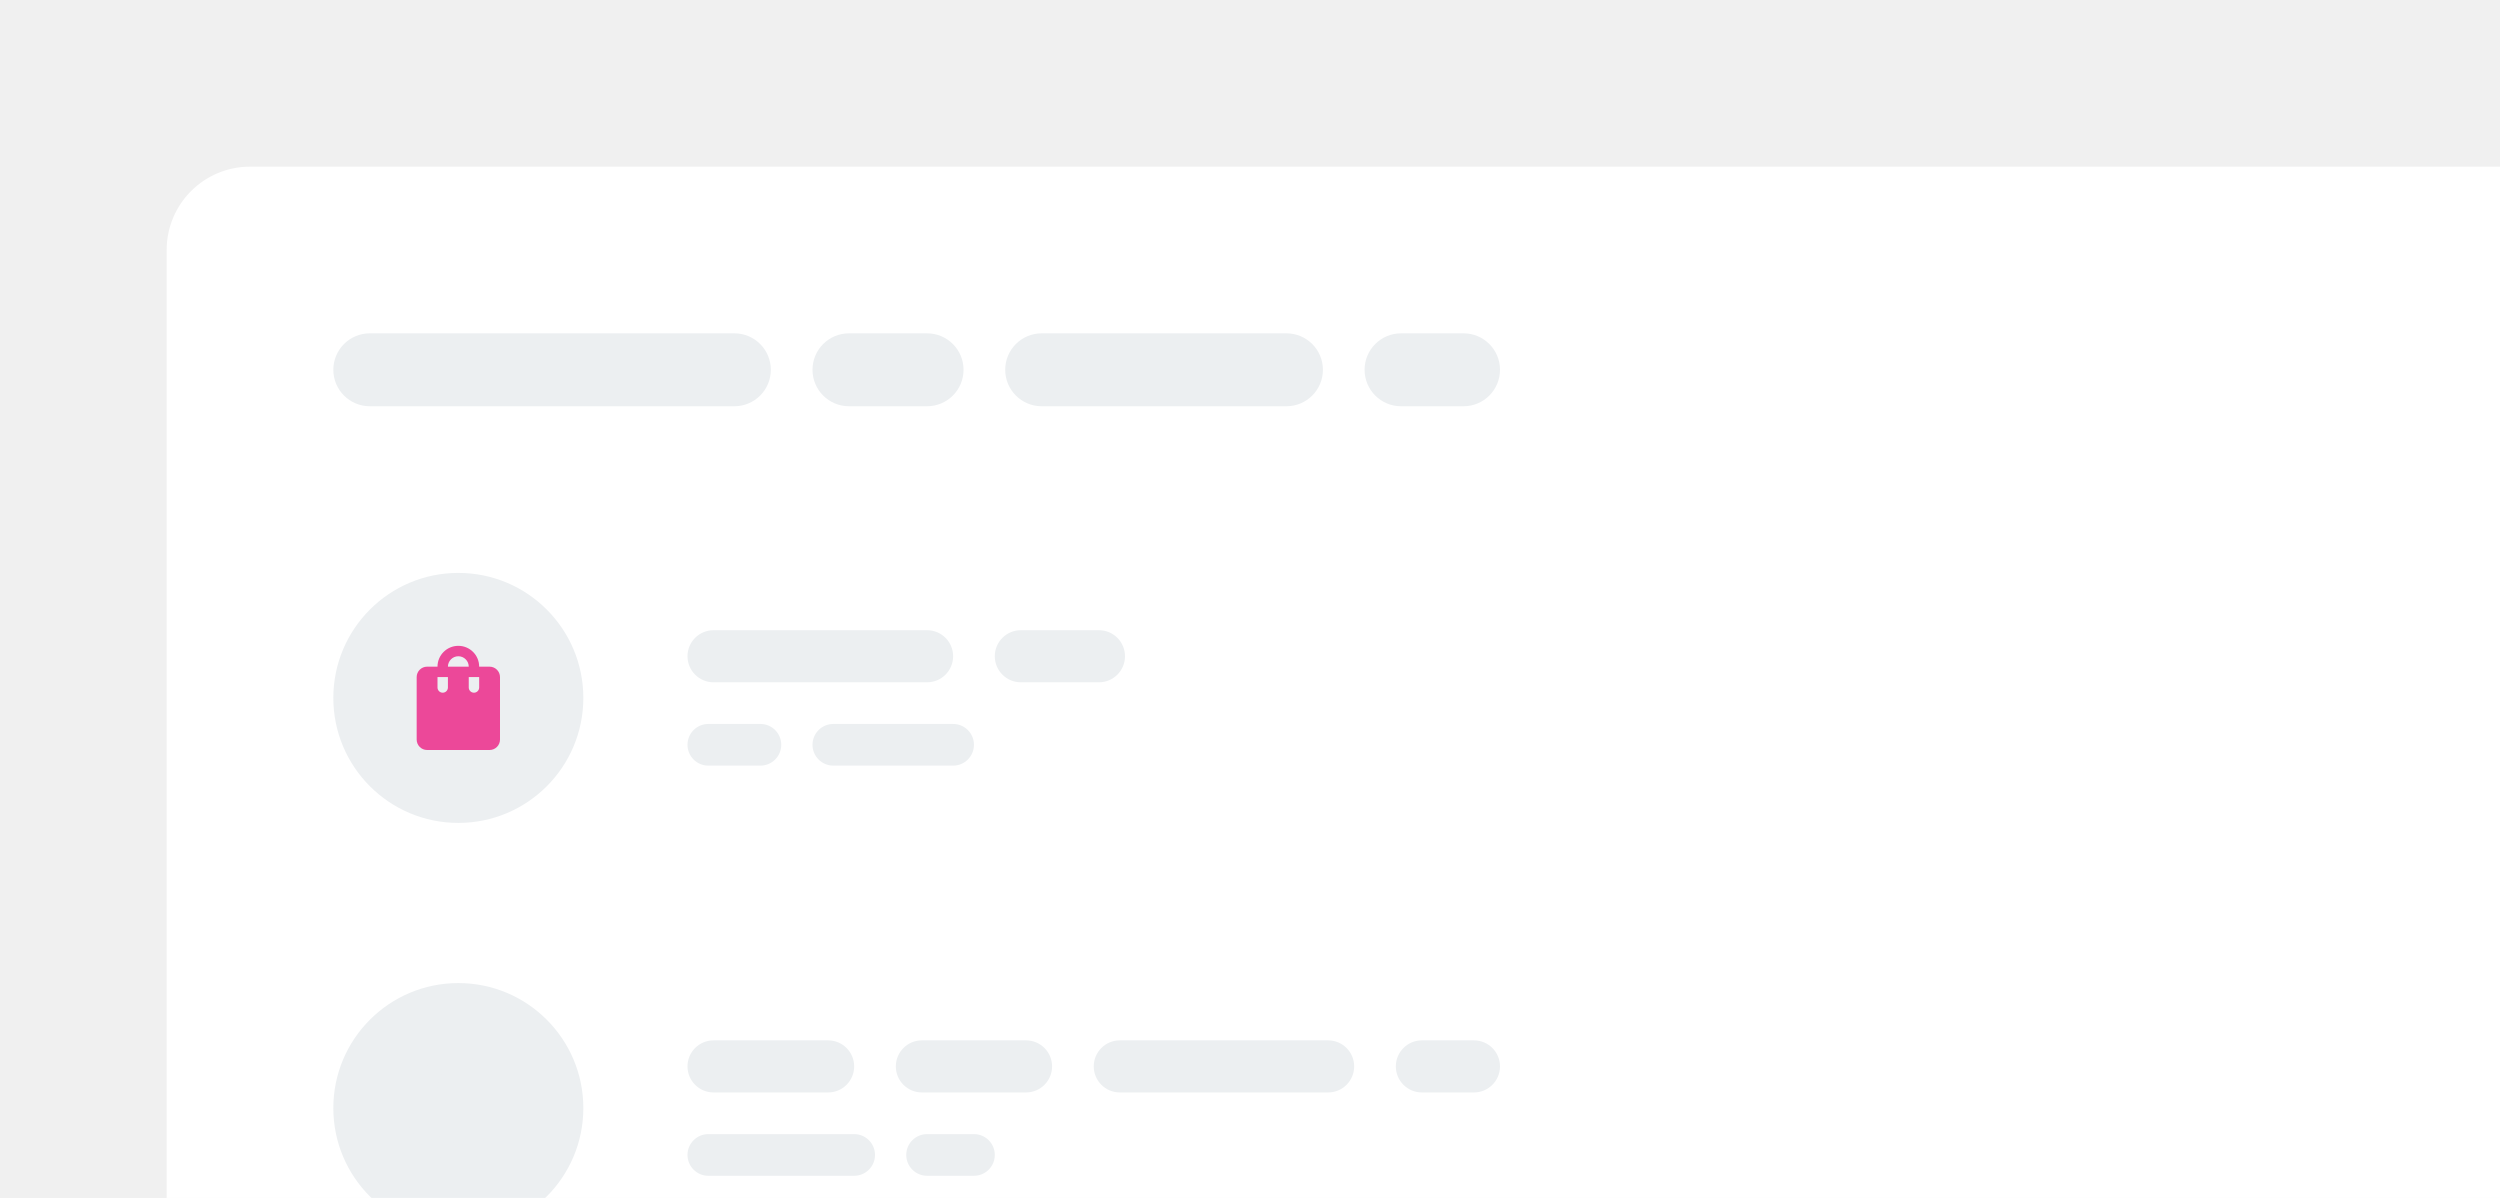
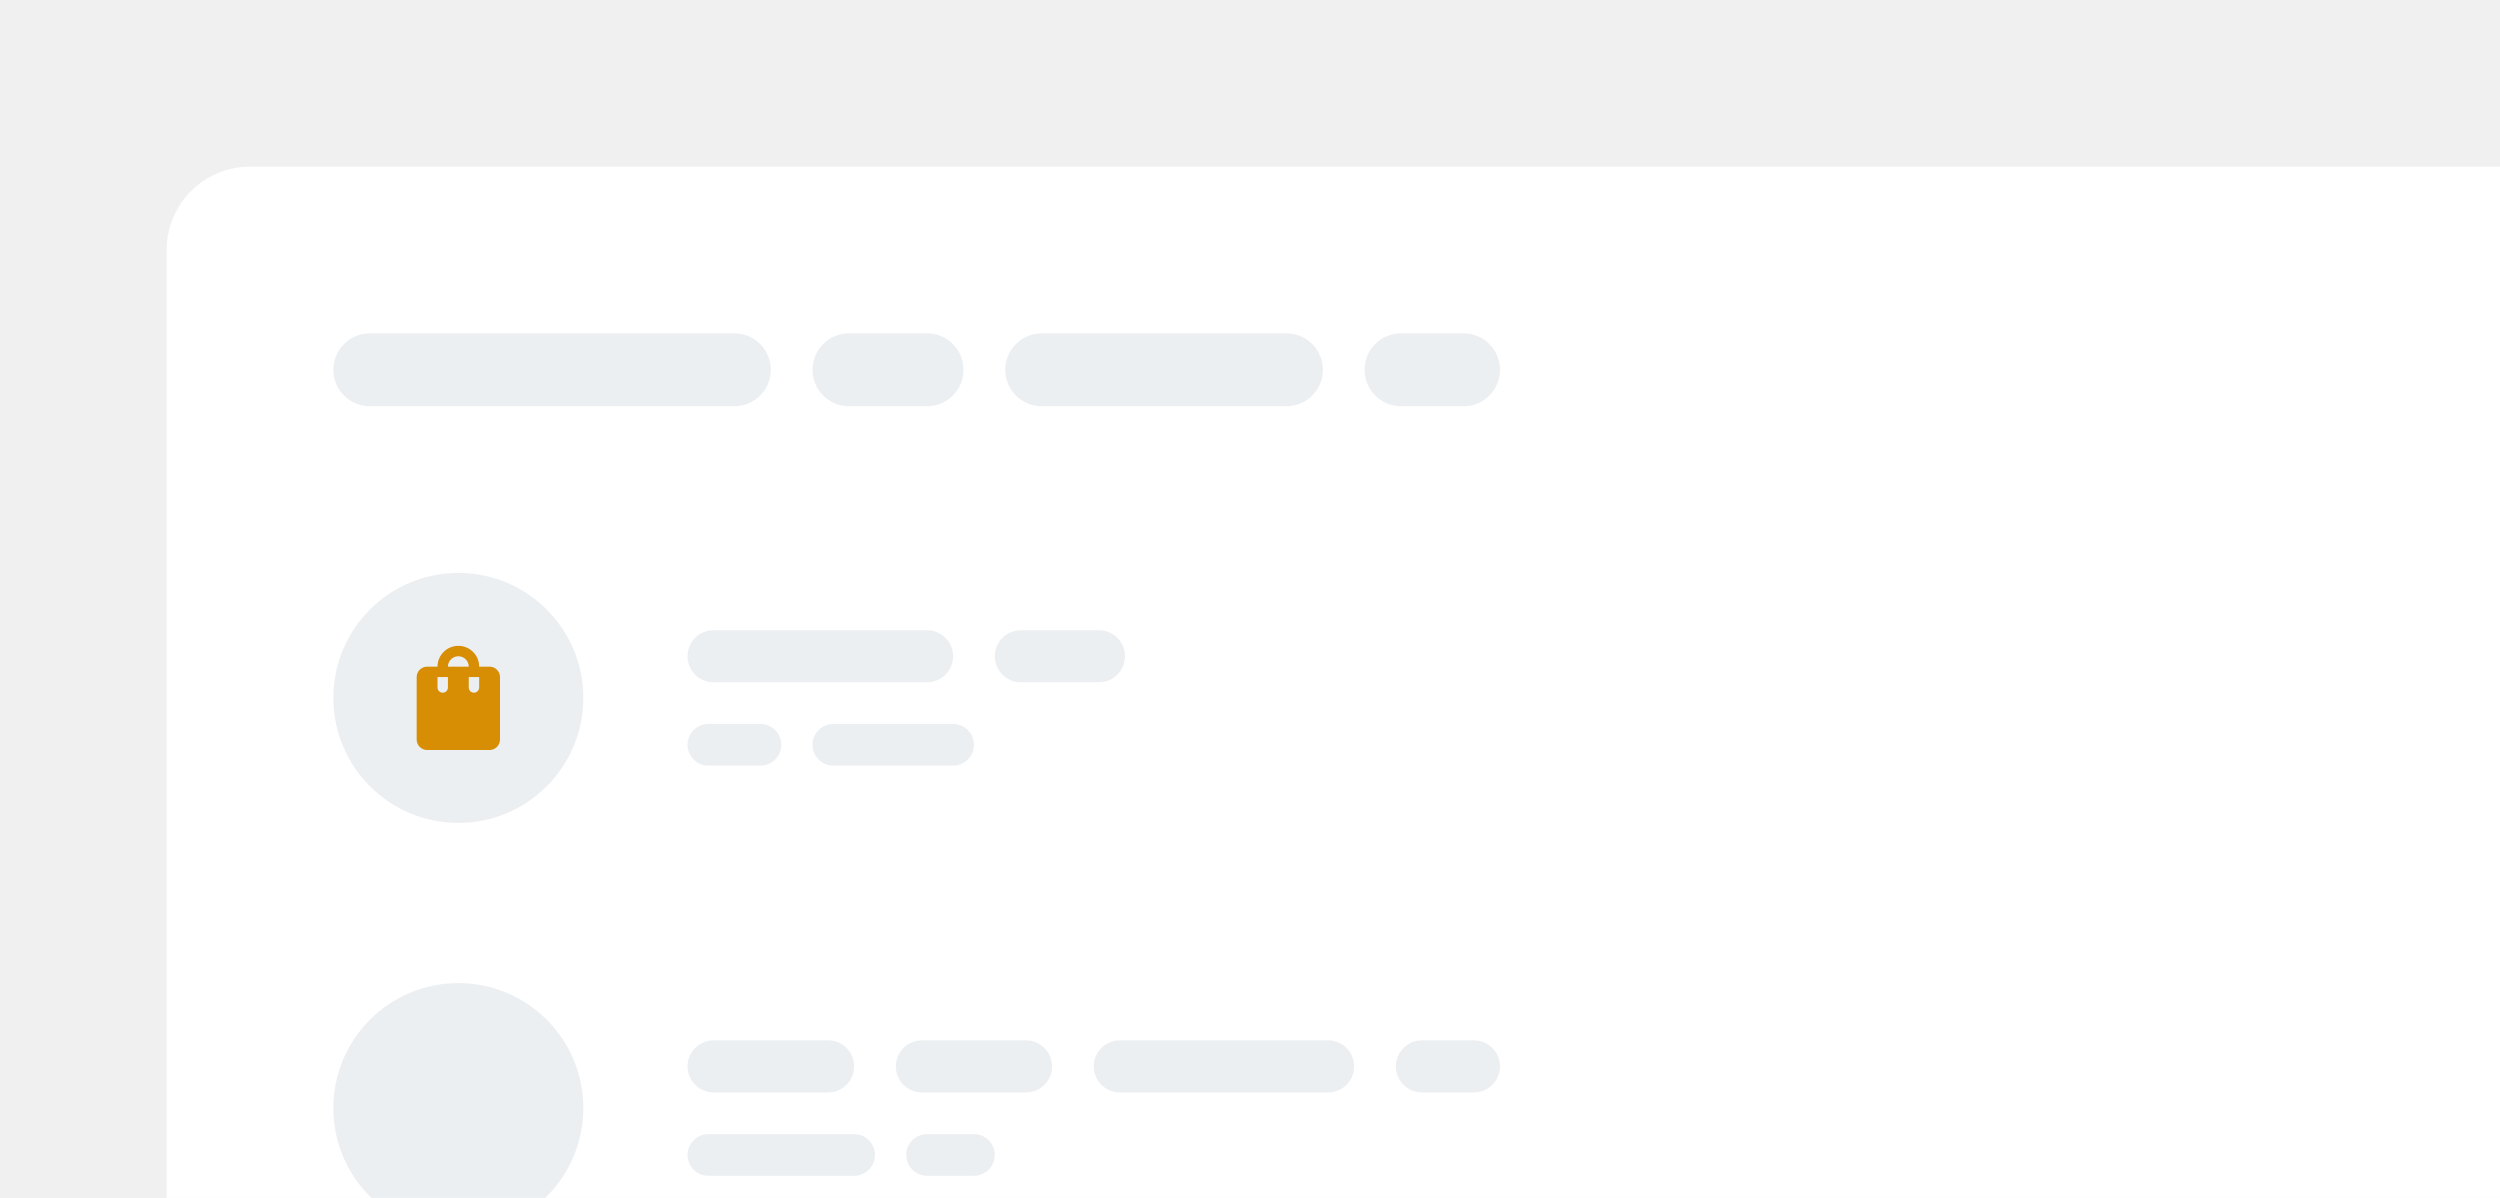
<svg xmlns="http://www.w3.org/2000/svg" width="480" height="230" viewBox="0 0 480 230" fill="none">
  <g clip-path="url(#clip0_758_1029)">
    <path d="M552 32H48C39.163 32 32 39.163 32 48V489C32 497.837 39.163 505 48 505H552C560.837 505 568 497.837 568 489V48C568 39.163 560.837 32 552 32Z" fill="white" />
    <path d="M141 64H71C67.134 64 64 67.134 64 71C64 74.866 67.134 78 71 78H141C144.866 78 148 74.866 148 71C148 67.134 144.866 64 141 64Z" fill="#ECEFF1" />
    <path d="M178 64H163C159.134 64 156 67.134 156 71C156 74.866 159.134 78 163 78H178C181.866 78 185 74.866 185 71C185 67.134 181.866 64 178 64Z" fill="#ECEFF1" />
    <path d="M247 64H200C196.134 64 193 67.134 193 71C193 74.866 196.134 78 200 78H247C250.866 78 254 74.866 254 71C254 67.134 250.866 64 247 64Z" fill="#ECEFF1" />
    <path d="M281 64H269C265.134 64 262 67.134 262 71C262 74.866 265.134 78 269 78H281C284.866 78 288 74.866 288 71C288 67.134 284.866 64 281 64Z" fill="#ECEFF1" />
    <path d="M112 134C112 120.745 101.255 110 88 110C74.745 110 64 120.745 64 134C64 147.255 74.745 158 88 158C101.255 158 112 147.255 112 134Z" fill="#ECEFF1" />
-     <path d="M94 128H92C92 125.79 90.21 124 88 124C85.79 124 84 125.79 84 128H82C80.9 128 80 128.9 80 130V142C80 143.1 80.9 144 82 144H94C95.1 144 96 143.1 96 142V130C96 128.9 95.1 128 94 128ZM86 132C86 132.55 85.55 133 85 133C84.45 133 84 132.55 84 132V130H86V132ZM88 126C89.1 126 90 126.9 90 128H86C86 126.9 86.9 126 88 126ZM92 132C92 132.55 91.55 133 91 133C90.45 133 90 132.55 90 132V130H92V132Z" fill="#EC4899" />
+     <path d="M94 128H92C92 125.79 90.21 124 88 124C85.79 124 84 125.79 84 128H82C80.9 128 80 128.9 80 130V142C80 143.1 80.9 144 82 144H94C95.1 144 96 143.1 96 142V130C96 128.9 95.1 128 94 128ZM86 132C86 132.55 85.55 133 85 133C84.45 133 84 132.55 84 132V130H86V132ZM88 126C89.1 126 90 126.9 90 128H86C86 126.9 86.9 126 88 126ZM92 132C92 132.55 91.55 133 91 133C90.45 133 90 132.55 90 132V130H92V132Z" fill="#d78d04" />
    <path d="M178 121H137C134.239 121 132 123.239 132 126C132 128.761 134.239 131 137 131H178C180.761 131 183 128.761 183 126C183 123.239 180.761 121 178 121Z" fill="#ECEFF1" />
    <path d="M211 121H196C193.239 121 191 123.239 191 126C191 128.761 193.239 131 196 131H211C213.761 131 216 128.761 216 126C216 123.239 213.761 121 211 121Z" fill="#ECEFF1" />
    <path d="M146 139H136C133.791 139 132 140.791 132 143C132 145.209 133.791 147 136 147H146C148.209 147 150 145.209 150 143C150 140.791 148.209 139 146 139Z" fill="#ECEFF1" />
    <path d="M183 139H160C157.791 139 156 140.791 156 143C156 145.209 157.791 147 160 147H183C185.209 147 187 145.209 187 143C187 140.791 185.209 139 183 139Z" fill="#ECEFF1" />
    <path d="M112 212.75C112 199.495 101.255 188.75 88 188.75C74.745 188.75 64 199.495 64 212.75C64 226.005 74.745 236.75 88 236.75C101.255 236.75 112 226.005 112 212.75Z" fill="#ECEFF1" />
    <path d="M87.99 202.75C82.47 202.75 78 207.23 78 212.75C78 218.27 82.47 222.75 87.99 222.75C93.52 222.75 98 218.27 98 212.75C98 207.23 93.52 202.75 87.99 202.75ZM94.92 208.75H91.97C91.65 207.5 91.19 206.3 90.59 205.19C92.43 205.82 93.96 207.1 94.92 208.75ZM88 204.79C88.83 205.99 89.48 207.32 89.91 208.75H86.09C86.52 207.32 87.17 205.99 88 204.79ZM80.26 214.75C80.1 214.11 80 213.44 80 212.75C80 212.06 80.1 211.39 80.26 210.75H83.64C83.56 211.41 83.5 212.07 83.5 212.75C83.5 213.43 83.56 214.09 83.64 214.75H80.26ZM81.08 216.75H84.03C84.35 218 84.81 219.2 85.41 220.31C83.57 219.68 82.04 218.41 81.08 216.75ZM84.03 208.75H81.08C82.04 207.09 83.57 205.82 85.41 205.19C84.81 206.3 84.35 207.5 84.03 208.75ZM88 220.71C87.17 219.51 86.52 218.18 86.09 216.75H89.91C89.48 218.18 88.83 219.51 88 220.71ZM90.34 214.75H85.66C85.57 214.09 85.5 213.43 85.5 212.75C85.5 212.07 85.57 211.4 85.66 210.75H90.34C90.43 211.4 90.5 212.07 90.5 212.75C90.5 213.43 90.43 214.09 90.34 214.75ZM90.59 220.31C91.19 219.2 91.65 218 91.97 216.75H94.92C93.96 218.4 92.43 219.68 90.59 220.31ZM92.36 214.75C92.44 214.09 92.5 213.43 92.5 212.75C92.5 212.07 92.44 211.41 92.36 210.75H95.74C95.9 211.39 96 212.06 96 212.75C96 213.44 95.9 214.11 95.74 214.75H92.36Z" fill="#ECEFF1" />
    <path d="M159 199.75H137C134.239 199.75 132 201.989 132 204.75C132 207.511 134.239 209.75 137 209.75H159C161.761 209.75 164 207.511 164 204.75C164 201.989 161.761 199.75 159 199.75Z" fill="#ECEFF1" />
    <path d="M197 199.75H177C174.239 199.75 172 201.989 172 204.75C172 207.511 174.239 209.75 177 209.75H197C199.761 209.75 202 207.511 202 204.75C202 201.989 199.761 199.75 197 199.75Z" fill="#ECEFF1" />
    <path d="M255 199.75H215C212.239 199.75 210 201.989 210 204.75C210 207.511 212.239 209.75 215 209.75H255C257.761 209.75 260 207.511 260 204.75C260 201.989 257.761 199.75 255 199.75Z" fill="#ECEFF1" />
    <path d="M283 199.75H273C270.239 199.75 268 201.989 268 204.75C268 207.511 270.239 209.75 273 209.75H283C285.761 209.75 288 207.511 288 204.75C288 201.989 285.761 199.75 283 199.75Z" fill="#ECEFF1" />
    <path d="M164 217.75H136C133.791 217.75 132 219.541 132 221.75C132 223.959 133.791 225.75 136 225.75H164C166.209 225.75 168 223.959 168 221.75C168 219.541 166.209 217.75 164 217.75Z" fill="#ECEFF1" />
    <path d="M187 217.75H178C175.791 217.75 174 219.541 174 221.75C174 223.959 175.791 225.75 178 225.75H187C189.209 225.75 191 223.959 191 221.75C191 219.541 189.209 217.75 187 217.75Z" fill="#ECEFF1" />
  </g>
  <defs>
    <clipPath id="clip0_758_1029">
      <rect width="480" height="230" fill="white" />
    </clipPath>
  </defs>
</svg>
